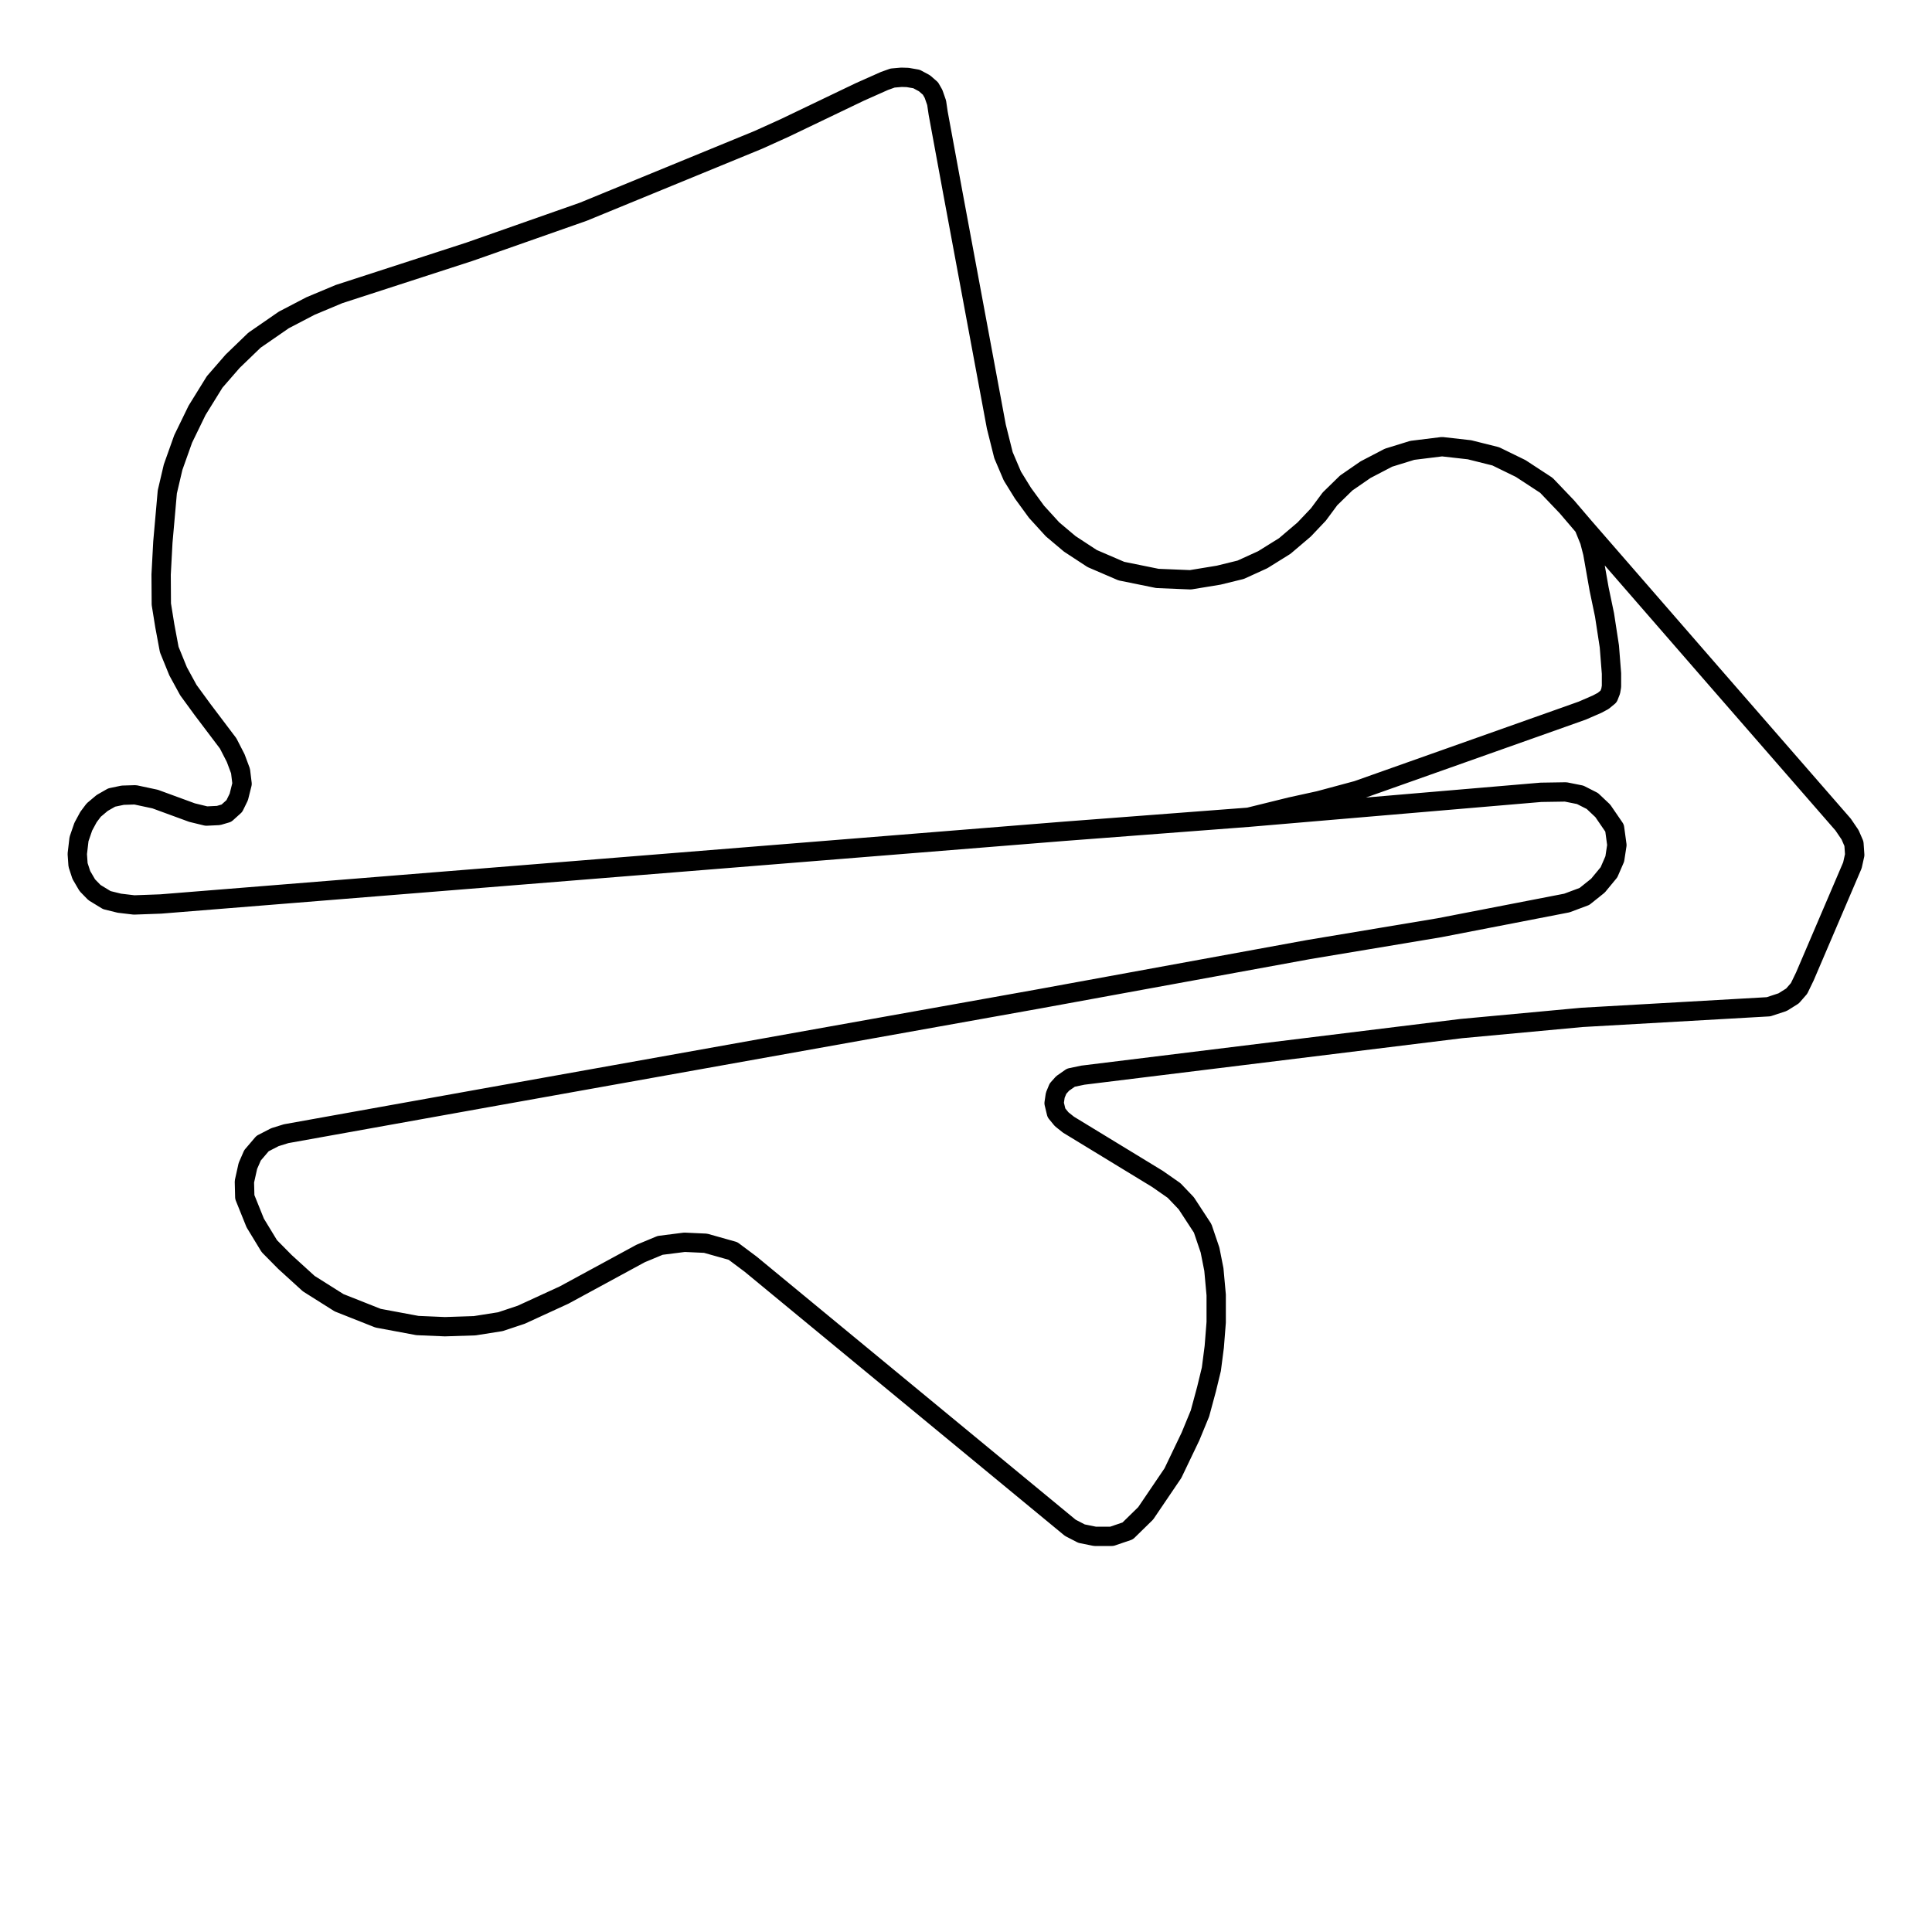
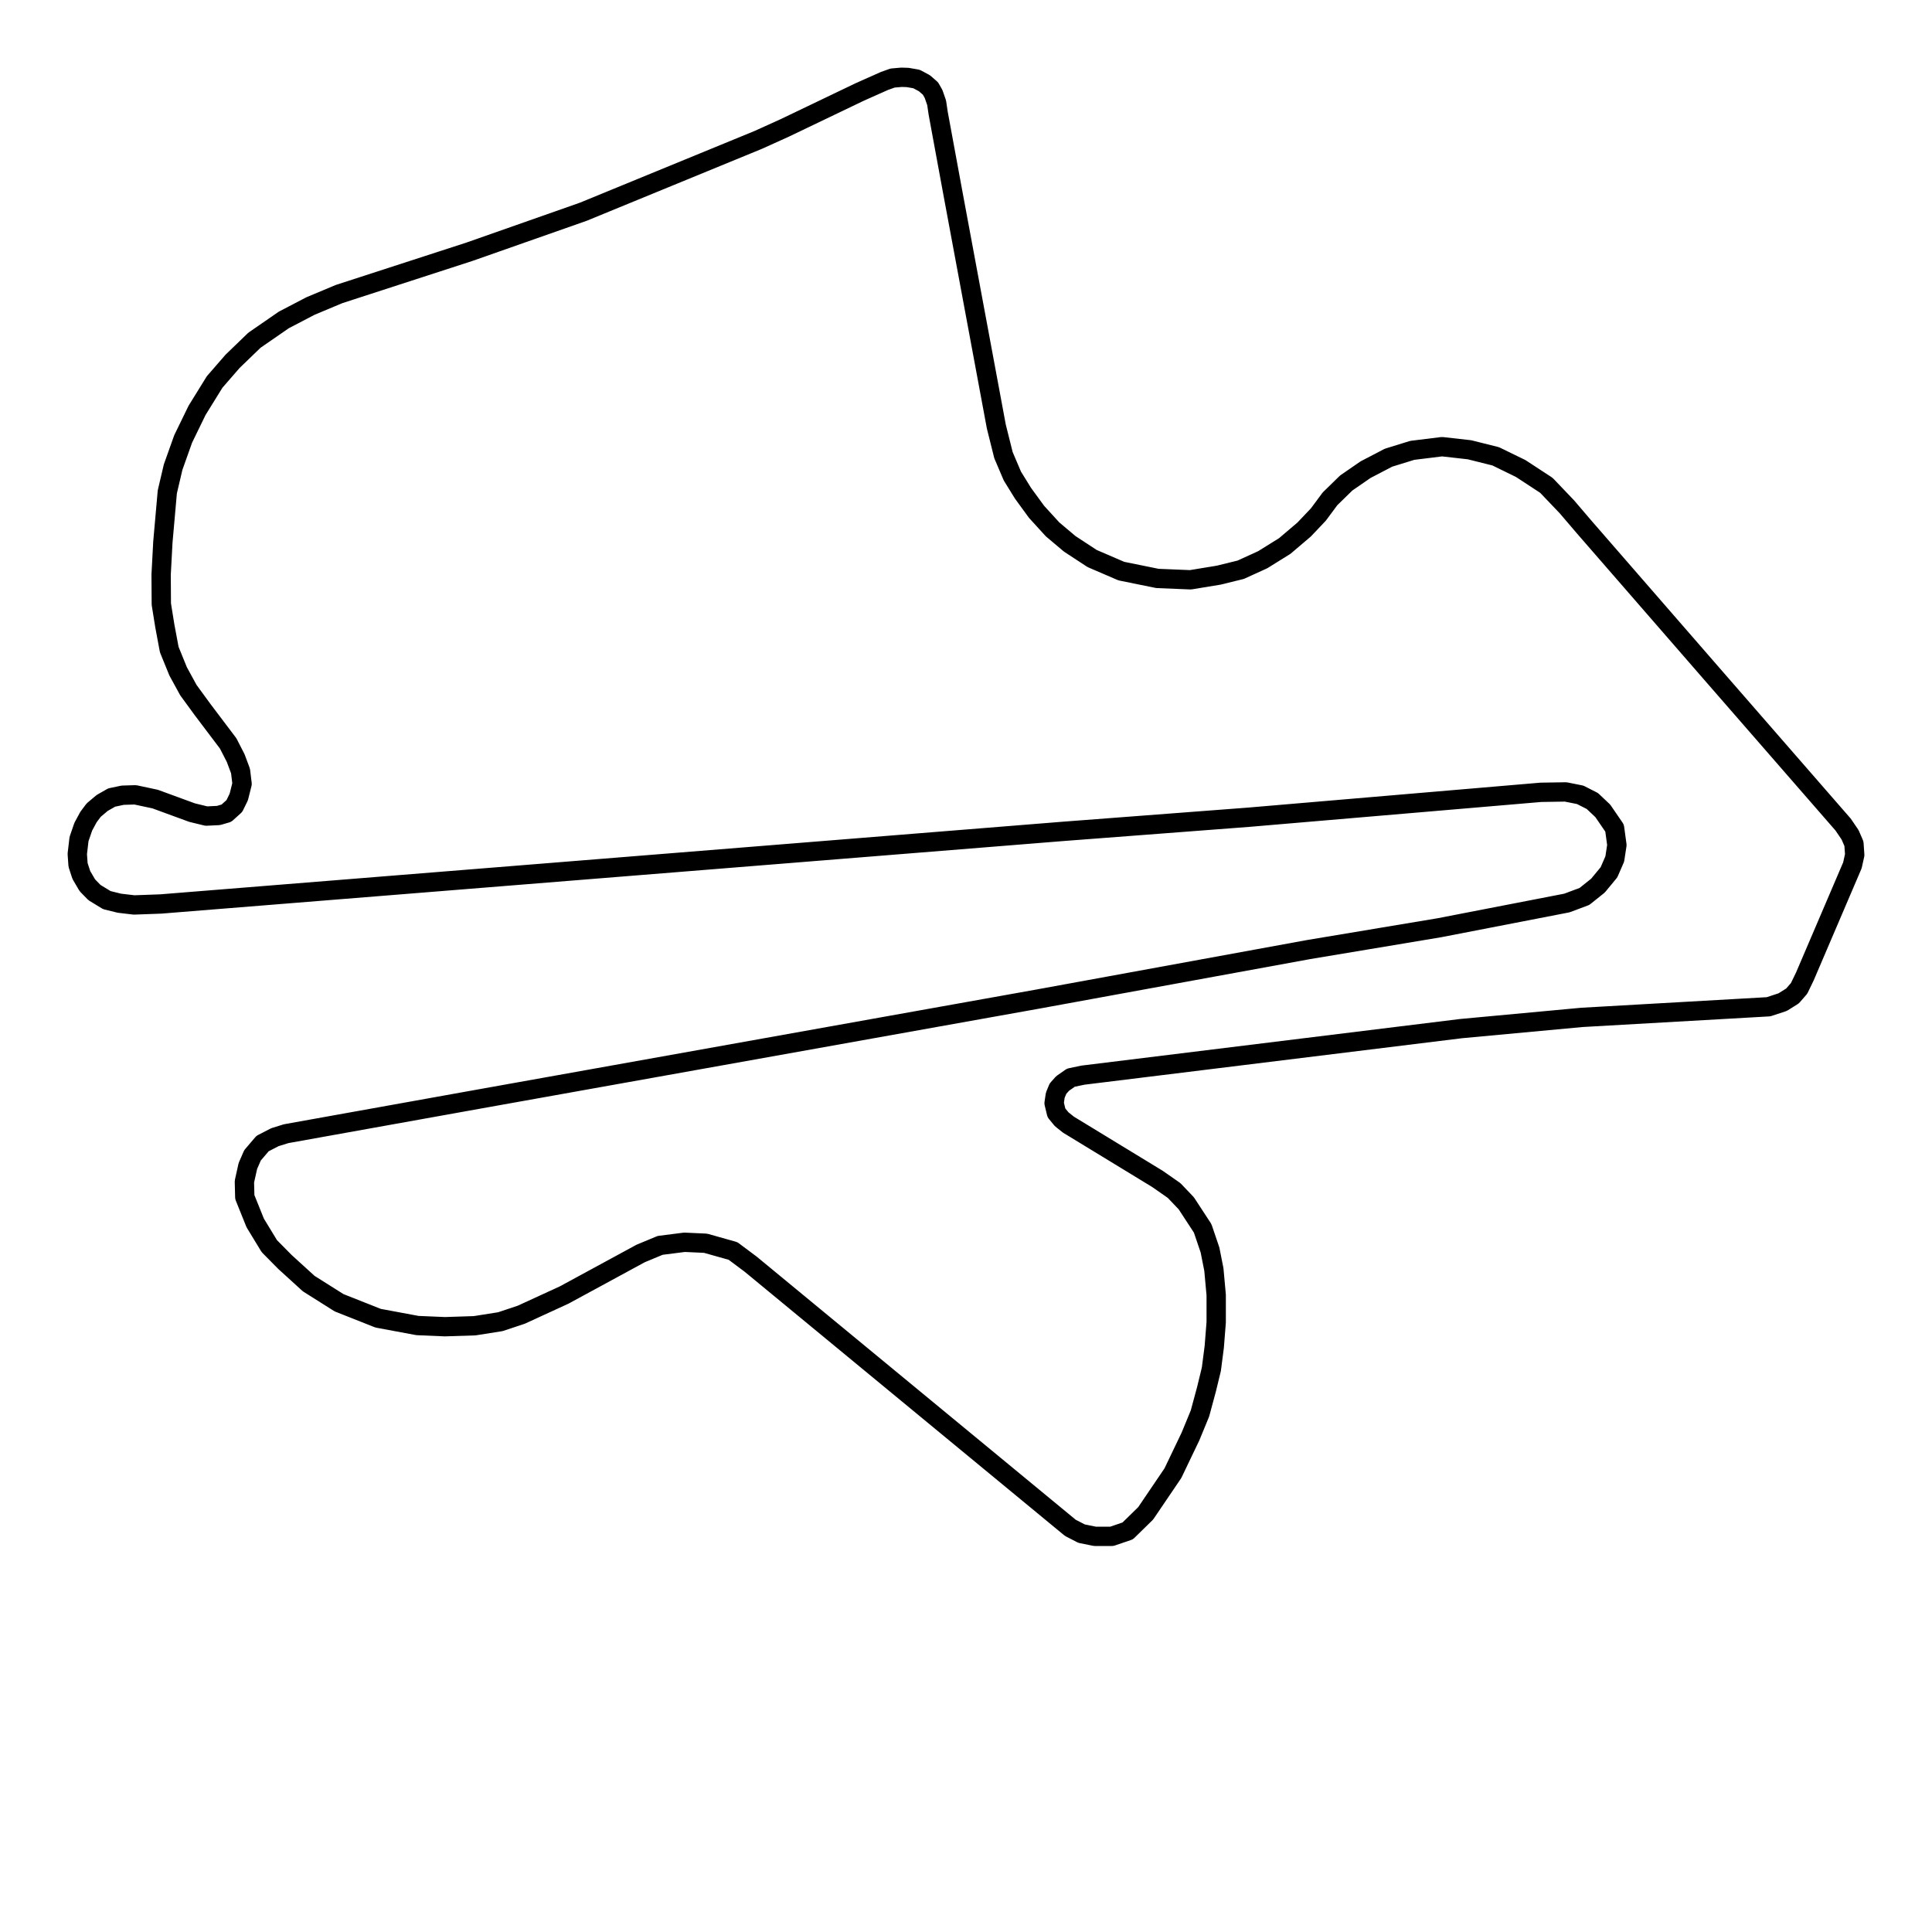
- <svg xmlns="http://www.w3.org/2000/svg" viewBox="0 0 1000 1000" role="img" aria-label="Sepang International Circuit track outline">
-   <path d="M 819.8 272.6 L 885.8 348.5 L 954.0 426.8 L 957.6 432.1 L 959.6 436.7 L 960.0 442.5 L 958.8 447.9 L 934.2 505.4 L 931.2 511.6 L 927.8 515.5 L 922.7 518.7 L 915.4 521.1 L 818.8 526.6 L 756.3 532.4 L 560.5 556.5 L 554.3 557.8 L 550.0 560.8 L 547.6 563.5 L 546.2 566.9 L 545.6 571.0 L 546.8 576.0 L 549.5 579.3 L 553.0 582.1 L 599.1 610.2 L 607.7 616.2 L 614.0 622.8 L 622.5 635.8 L 626.3 647.0 L 628.3 657.1 L 629.5 670.3 L 629.5 684.4 L 628.5 697.1 L 627.0 708.7 L 624.5 719.0 L 621.1 731.6 L 616.2 743.5 L 607.1 762.5 L 593.0 783.3 L 583.7 792.4 L 575.5 795.2 L 566.7 795.2 L 559.8 793.8 L 554.0 790.8 L 388.5 654.3 L 379.4 647.5 L 365.2 643.5 L 354.3 643.0 L 341.7 644.6 L 331.6 648.8 L 292.0 670.3 L 269.8 680.5 L 259.0 684.1 L 245.7 686.2 L 230.3 686.7 L 216.1 686.1 L 195.7 682.3 L 175.5 674.3 L 159.8 664.4 L 147.5 653.2 L 139.4 645.0 L 132.1 633.0 L 126.7 619.6 L 126.5 611.6 L 128.3 603.5 L 130.7 598.0 L 135.9 591.9 L 142.3 588.6 L 148.1 586.8 L 248.9 568.7 L 537.3 517.1 L 677.3 491.5 L 745.0 480.2 L 811.0 467.4 L 820.1 464.0 L 827.1 458.4 L 832.8 451.5 L 835.8 444.6 L 836.9 437.4 L 835.7 428.6 L 829.6 419.7 L 824.2 414.6 L 817.9 411.4 L 810.4 409.9 L 797.6 410.1 L 646.3 423.0 L 668.2 417.6 L 682.8 414.4 L 702.5 409.1 L 808.6 371.5 L 819.0 367.8 L 826.6 364.5 L 829.8 362.8 L 832.6 360.5 L 833.7 357.7 L 834.1 355.3 L 834.1 348.6 L 833.0 334.6 L 830.5 318.3 L 827.7 304.9 L 824.4 286.2 L 822.8 280.0 L 819.8 272.6 L 811.0 262.3 L 800.4 251.2 L 787.1 242.5 L 774.2 236.2 L 760.6 232.8 L 746.4 231.2 L 731.0 233.1 L 718.7 236.9 L 706.8 243.1 L 696.8 250.0 L 688.4 258.2 L 682.4 266.3 L 675.0 274.1 L 665.0 282.6 L 653.6 289.7 L 642.2 294.9 L 630.8 297.7 L 616.2 300.1 L 599.1 299.4 L 580.4 295.6 L 565.3 289.1 L 553.7 281.5 L 544.8 274.0 L 536.5 264.9 L 529.5 255.3 L 524.0 246.4 L 519.4 235.6 L 515.7 220.8 L 493.1 99.3 L 485.6 58.6 L 484.8 53.2 L 483.2 48.6 L 481.6 45.8 L 478.5 43.1 L 474.4 40.9 L 469.8 40.1 L 466.6 40.0 L 462.0 40.4 L 457.8 41.9 L 445.0 47.6 L 406.2 66.2 L 392.5 72.4 L 301.9 109.6 L 243.0 130.3 L 175.5 152.2 L 160.7 158.4 L 146.9 165.6 L 131.7 176.1 L 120.4 187.0 L 111.1 197.7 L 102.0 212.4 L 94.8 227.2 L 89.6 241.8 L 86.6 254.6 L 84.3 280.6 L 83.4 297.4 L 83.5 312.7 L 85.3 323.9 L 87.6 336.2 L 92.2 347.5 L 97.5 357.2 L 104.8 367.2 L 118.1 384.8 L 122.0 392.4 L 124.5 399.1 L 125.3 405.7 L 123.6 412.5 L 121.3 417.2 L 117.2 420.9 L 113.1 422.1 L 106.8 422.4 L 99.4 420.6 L 80.3 413.6 L 70.0 411.4 L 63.5 411.6 L 57.8 412.8 L 52.9 415.6 L 48.5 419.3 L 45.8 422.9 L 43.1 427.9 L 40.9 434.3 L 40.0 442.0 L 40.4 447.7 L 42.1 452.9 L 45.2 458.2 L 48.9 462.0 L 55.3 465.9 L 61.8 467.5 L 69.4 468.4 L 83.2 467.9 L 550.5 430.3 L 646.3 423.0" fill="none" stroke="currentColor" stroke-width="10" stroke-linejoin="round" stroke-linecap="round" />
+ <svg xmlns="http://www.w3.org/2000/svg" viewBox="0 0 1000 1000">
+   <path d="M819.8,272.6 L885.8,348.5 L954.0,426.8 L957.6,432.1 L959.6,436.7 L960.0,442.5 L958.8,447.9 L934.2,505.4 L931.2,511.6 L927.8,515.5 L922.7,518.7 L915.4,521.1 L818.8,526.6 L756.3,532.4 L560.5,556.5 L554.3,557.8 L550.0,560.8 L547.6,563.5 L546.2,566.9 L545.6,571.0 L546.8,576.0 L549.5,579.3 L553.0,582.1 L599.1,610.2 L607.7,616.2 L614.0,622.8 L622.5,635.8 L626.3,647.0 L628.3,657.1 L629.5,670.3 L629.5,684.4 L628.5,697.1 L627.0,708.7 L624.5,719.0 L621.1,731.6 L616.2,743.5 L607.1,762.5 L593.0,783.3 L583.7,792.4 L575.5,795.2 L566.7,795.2 L559.8,793.8 L554.0,790.8 L388.5,654.3 L379.4,647.5 L365.2,643.5 L354.3,643.0 L341.7,644.6 L331.6,648.8 L292.0,670.3 L269.8,680.5 L259.0,684.1 L245.7,686.2 L230.3,686.7 L216.1,686.1 L195.7,682.3 L175.5,674.3 L159.8,664.4 L147.5,653.2 L139.4,645.0 L132.1,633.0 L126.7,619.6 L126.5,611.6 L128.3,603.5 L130.7,598.0 L135.9,591.9 L142.3,588.6 L148.1,586.8 L248.9,568.7 L537.3,517.1 L677.3,491.5 L745.0,480.2 L811.0,467.4 L820.1,464.0 L827.1,458.4 L832.8,451.5 L835.8,444.6 L836.9,437.4 L835.7,428.6 L829.6,419.7 L824.2,414.6 L817.9,411.4 L810.4,409.9 L797.6,410.1 L646.3,423.0 L550.5,430.3 L83.2,467.9 L69.4,468.4 L61.8,467.5 L55.3,465.9 L48.9,462.0 L45.2,458.2 L42.1,452.9 L40.4,447.7 L40.0,442.0 L40.9,434.3 L43.1,427.9 L45.8,422.9 L48.5,419.3 L52.9,415.6 L57.8,412.8 L63.5,411.6 L70.0,411.4 L80.3,413.6 L99.4,420.6 L106.8,422.4 L113.1,422.1 L117.2,420.9 L121.3,417.2 L123.6,412.5 L125.3,405.7 L124.5,399.1 L122.0,392.4 L118.1,384.8 L104.8,367.2 L97.5,357.2 L92.2,347.5 L87.6,336.2 L85.3,323.9 L83.5,312.7 L83.4,297.4 L84.3,280.6 L86.6,254.6 L89.6,241.8 L94.8,227.2 L102.0,212.4 L111.1,197.7 L120.4,187.0 L131.7,176.1 L146.9,165.6 L160.7,158.4 L175.5,152.2 L243.0,130.3 L301.9,109.6 L392.5,72.4 L406.2,66.2 L445.0,47.6 L457.8,41.9 L462.0,40.4 L466.6,40.0 L469.8,40.1 L474.4,40.9 L478.5,43.1 L481.6,45.8 L483.2,48.6 L484.8,53.2 L485.6,58.6 L493.1,99.3 L515.7,220.8 L519.4,235.6 L524.0,246.4 L529.5,255.3 L536.5,264.9 L544.8,274.0 L553.7,281.5 L565.3,289.1 L580.4,295.6 L599.1,299.4 L616.2,300.1 L630.8,297.7 L642.2,294.9 L653.6,289.7 L665.0,282.6 L675.0,274.1 L682.4,266.3 L688.4,258.2 L696.8,250.0 L706.8,243.1 L718.7,236.9 L731.0,233.1 L746.4,231.2 L760.6,232.8 L774.2,236.2 L787.1,242.5 L800.4,251.2 L811.0,262.3 L819.8,272.6 Z" fill="none" stroke="currentColor" stroke-width="10" stroke-linejoin="round" stroke-linecap="round" aria-label="Sepang International Circuit" />
</svg>
